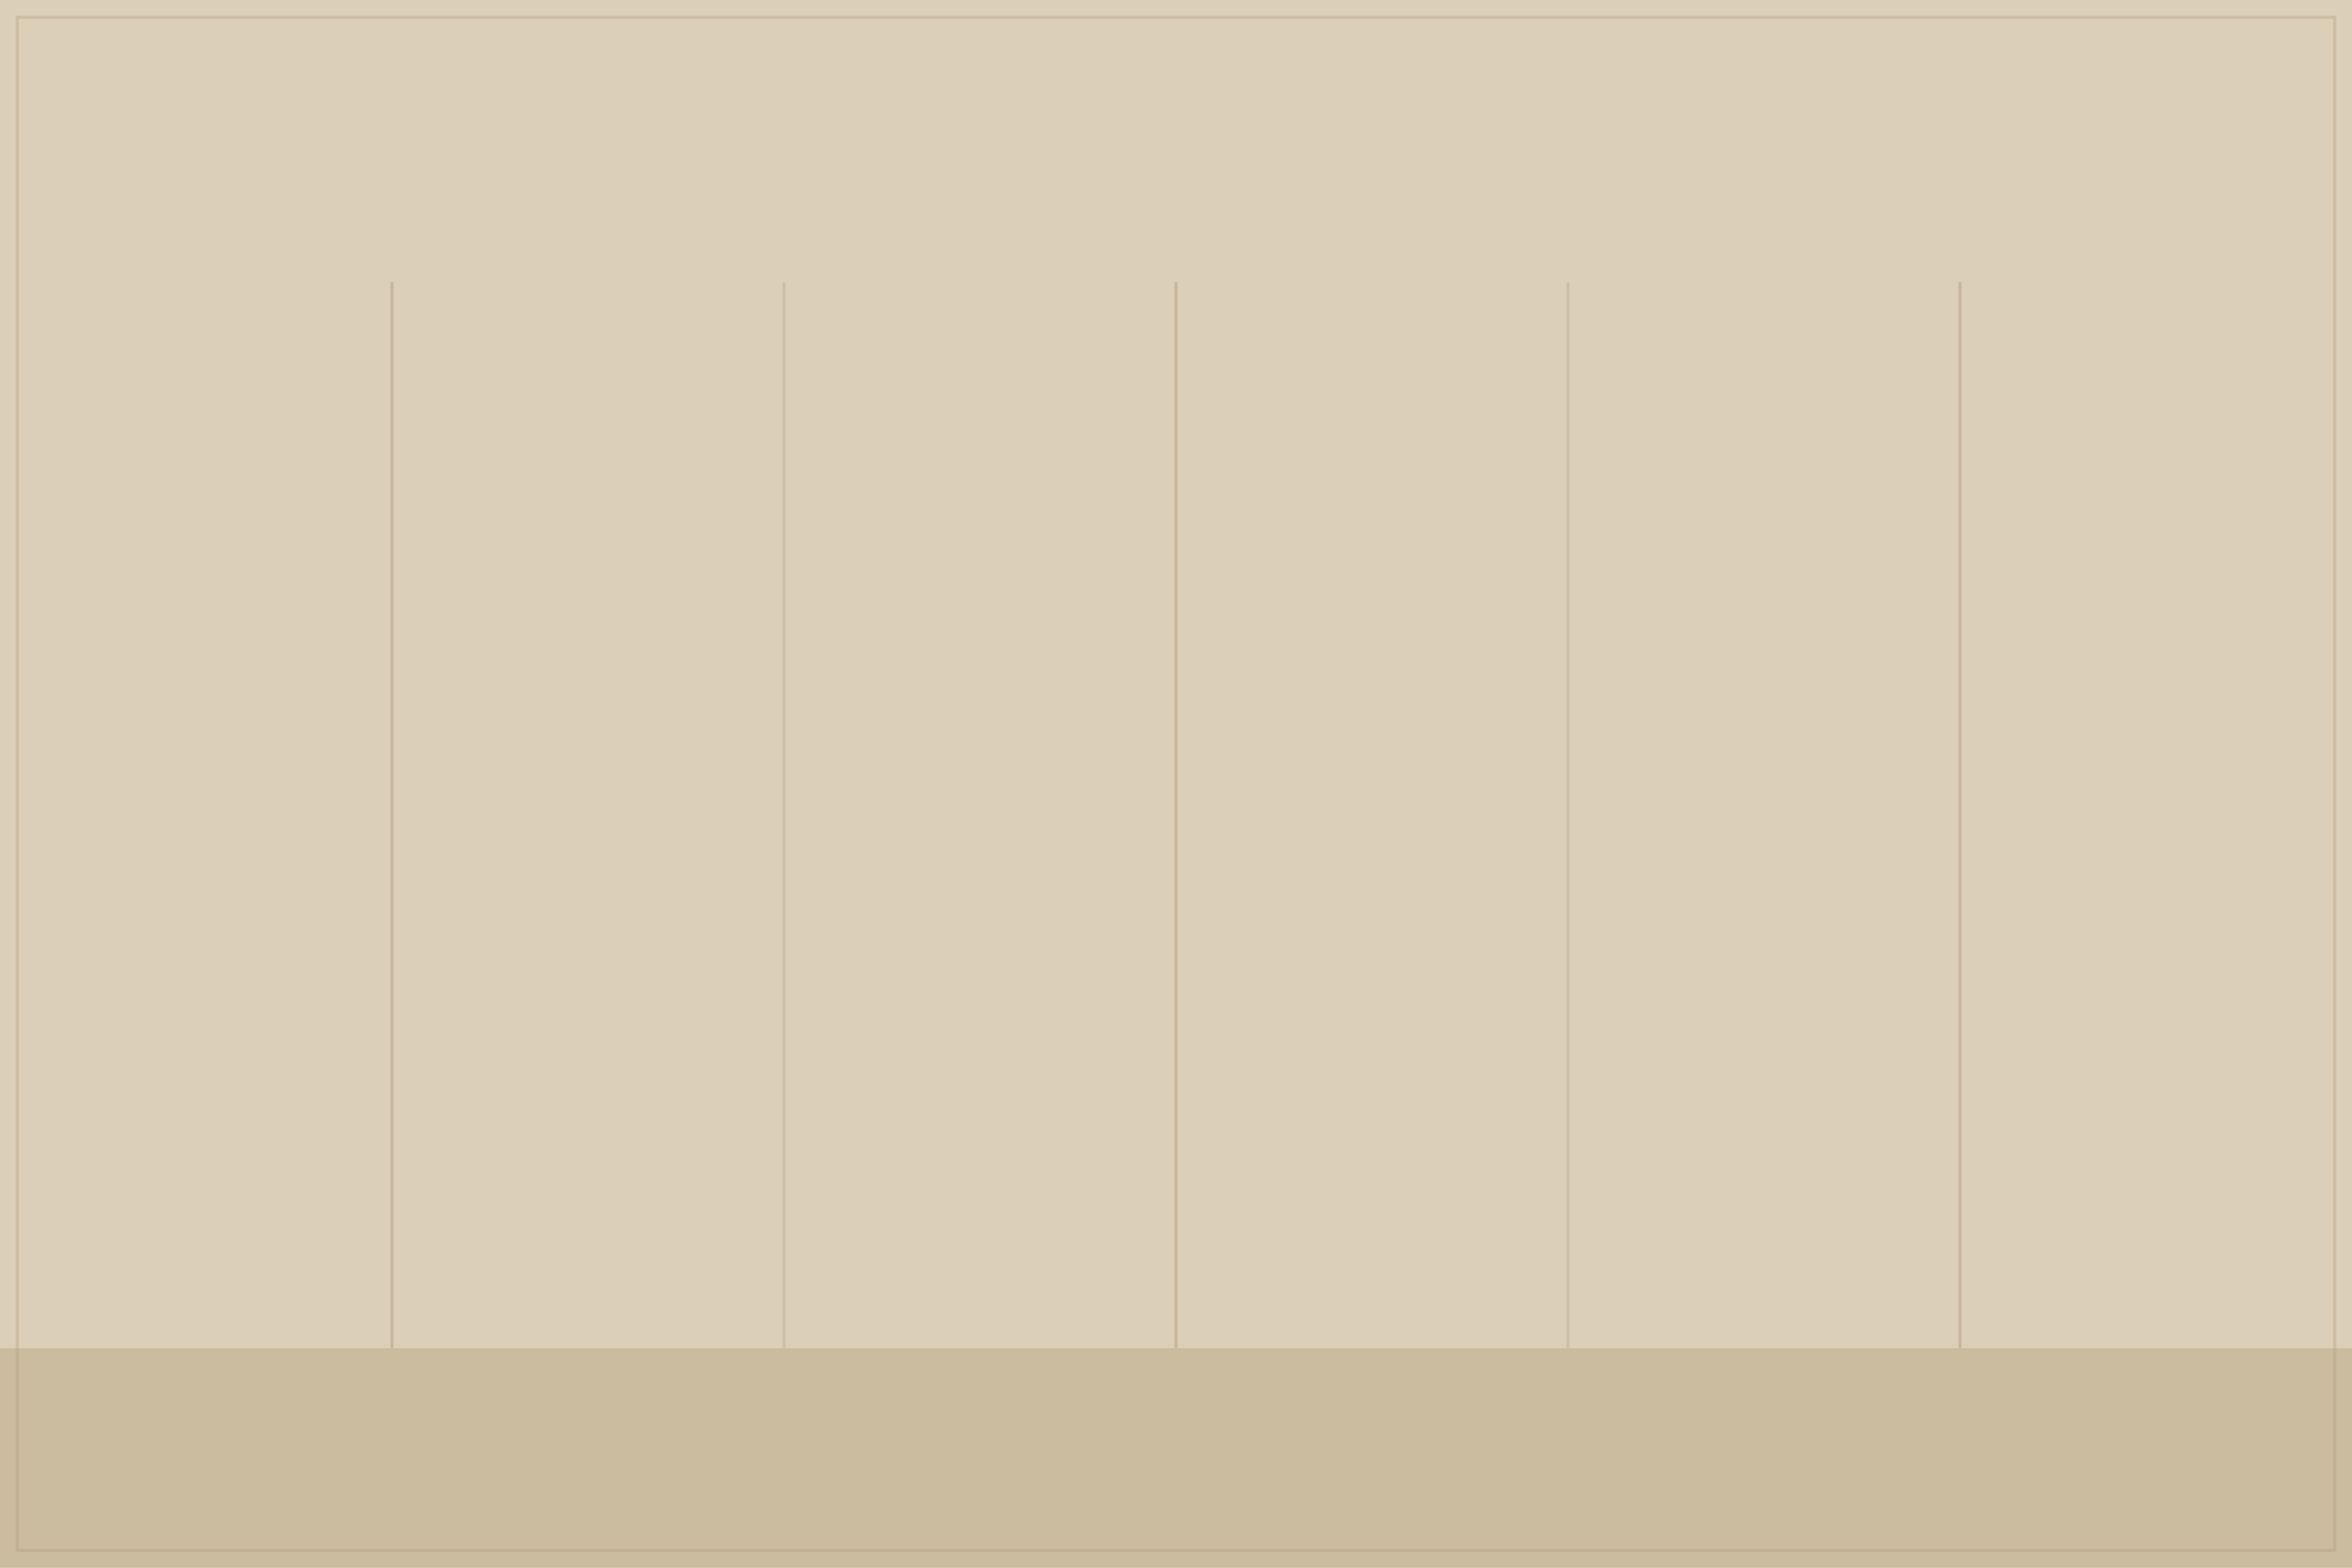
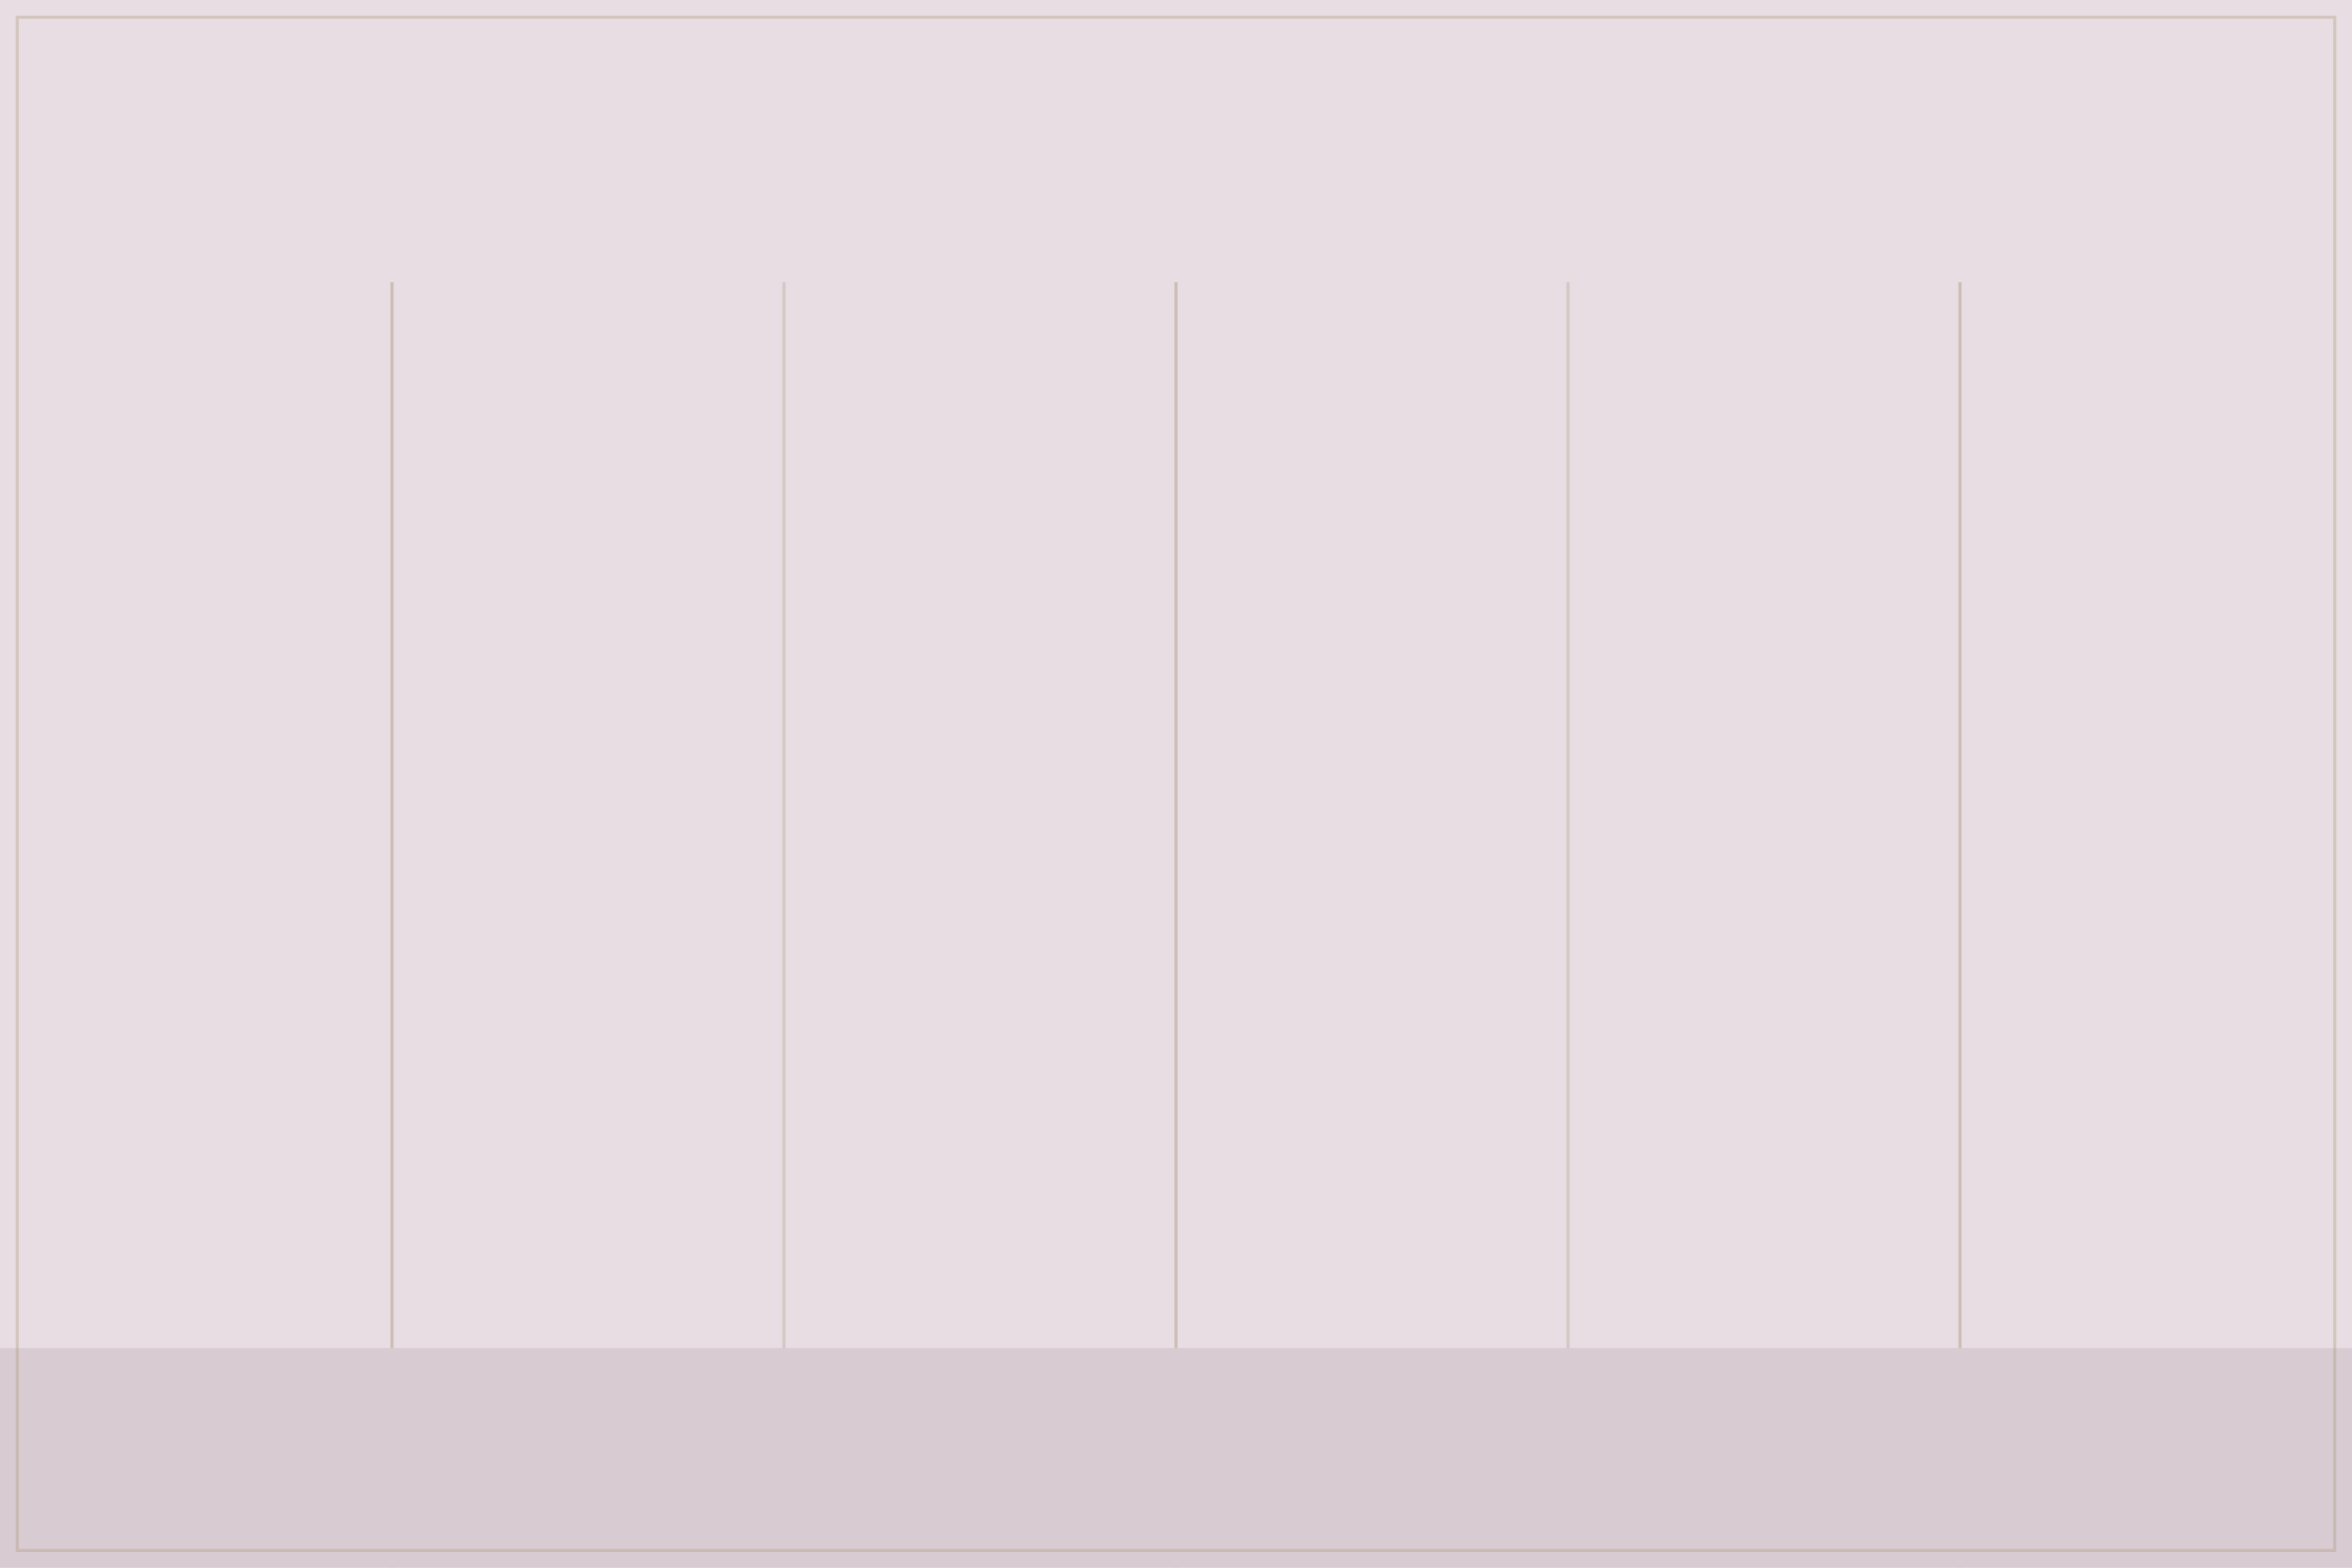
<svg xmlns="http://www.w3.org/2000/svg" width="1500" height="1000" viewBox="0 0 1500 1000" role="img" aria-label="Family Suite, detail of the single beds / play corner (sample placeholder)">
-   <rect x="0" y="0" width="1500" height="1000" fill="#DCCFB8" />
-   <path d="M250 180 V1000" stroke="#AE9C7C" stroke-width="2" opacity="0.45" />
-   <path d="M500 180 V1000" stroke="#AE9C7C" stroke-width="2" opacity="0.3" />
-   <path d="M750 180 V1000" stroke="#AE9C7C" stroke-width="2" opacity="0.45" />
-   <path d="M1000 180 V1000" stroke="#AE9C7C" stroke-width="2" opacity="0.3" />
-   <path d="M1250 180 V1000" stroke="#AE9C7C" stroke-width="2" opacity="0.45" />
-   <rect x="0" y="860" width="1500" height="140" fill="#CBBB9F" />
-   <rect x="11" y="11" width="1478" height="978" fill="none" stroke="#AE9C7C" stroke-width="2" opacity="0.35" />
+   <rect x="0" y="0" width="1500" height="1000" fill="#E7DDE2" />
+   <path d="M250 180 V1000" stroke="#AE9A7C" stroke-width="2" opacity="0.45" />
+   <path d="M500 180 V1000" stroke="#AE9A7C" stroke-width="2" opacity="0.3" />
+   <path d="M750 180 V1000" stroke="#AE9A7C" stroke-width="2" opacity="0.45" />
+   <path d="M1000 180 V1000" stroke="#AE9A7C" stroke-width="2" opacity="0.3" />
+   <path d="M1250 180 V1000" stroke="#AE9A7C" stroke-width="2" opacity="0.45" />
+   <rect x="0" y="860" width="1500" height="140" fill="#D8CBD2" />
+   <rect x="11" y="11" width="1478" height="978" fill="none" stroke="#AE9A7C" stroke-width="2" opacity="0.35" />
</svg>
